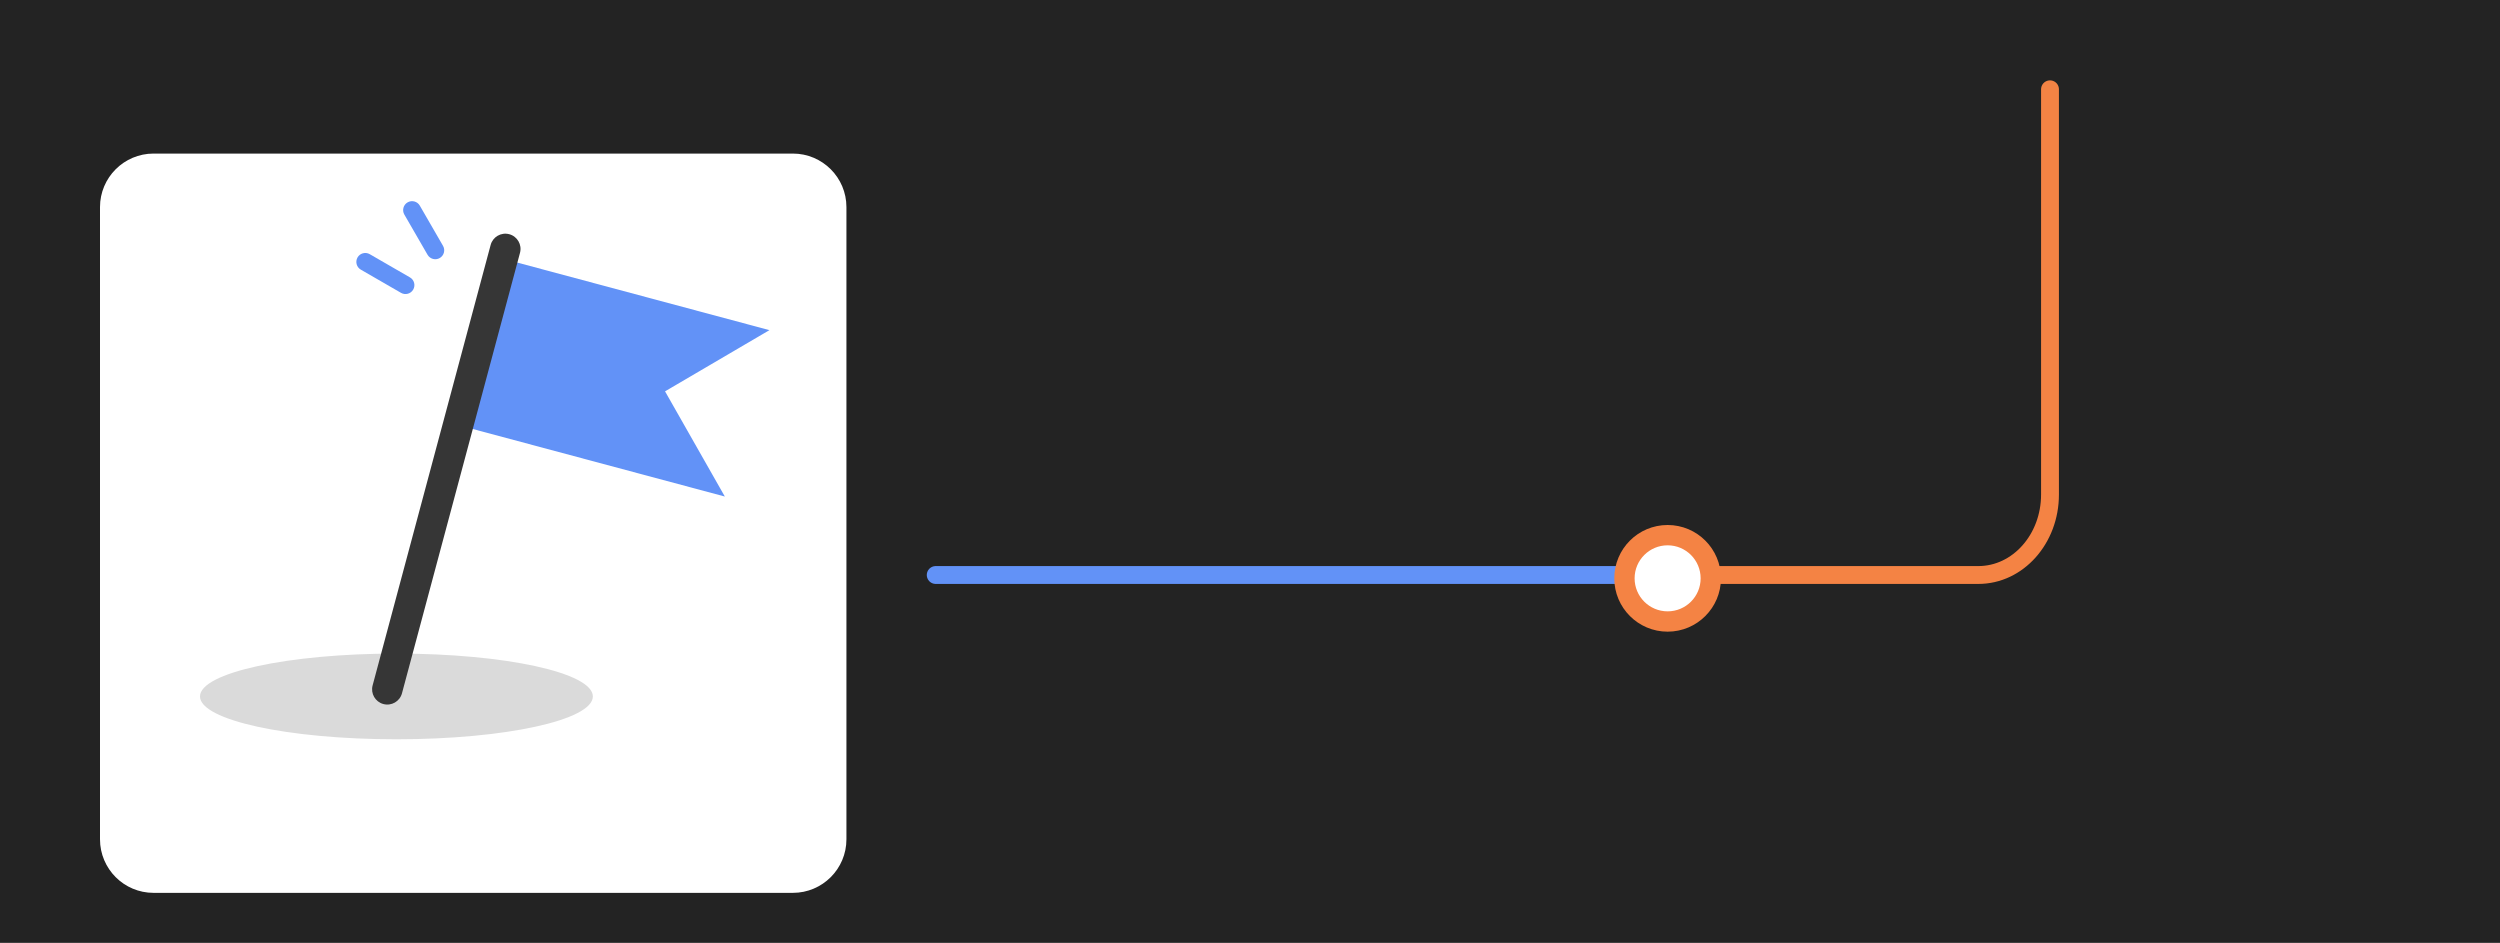
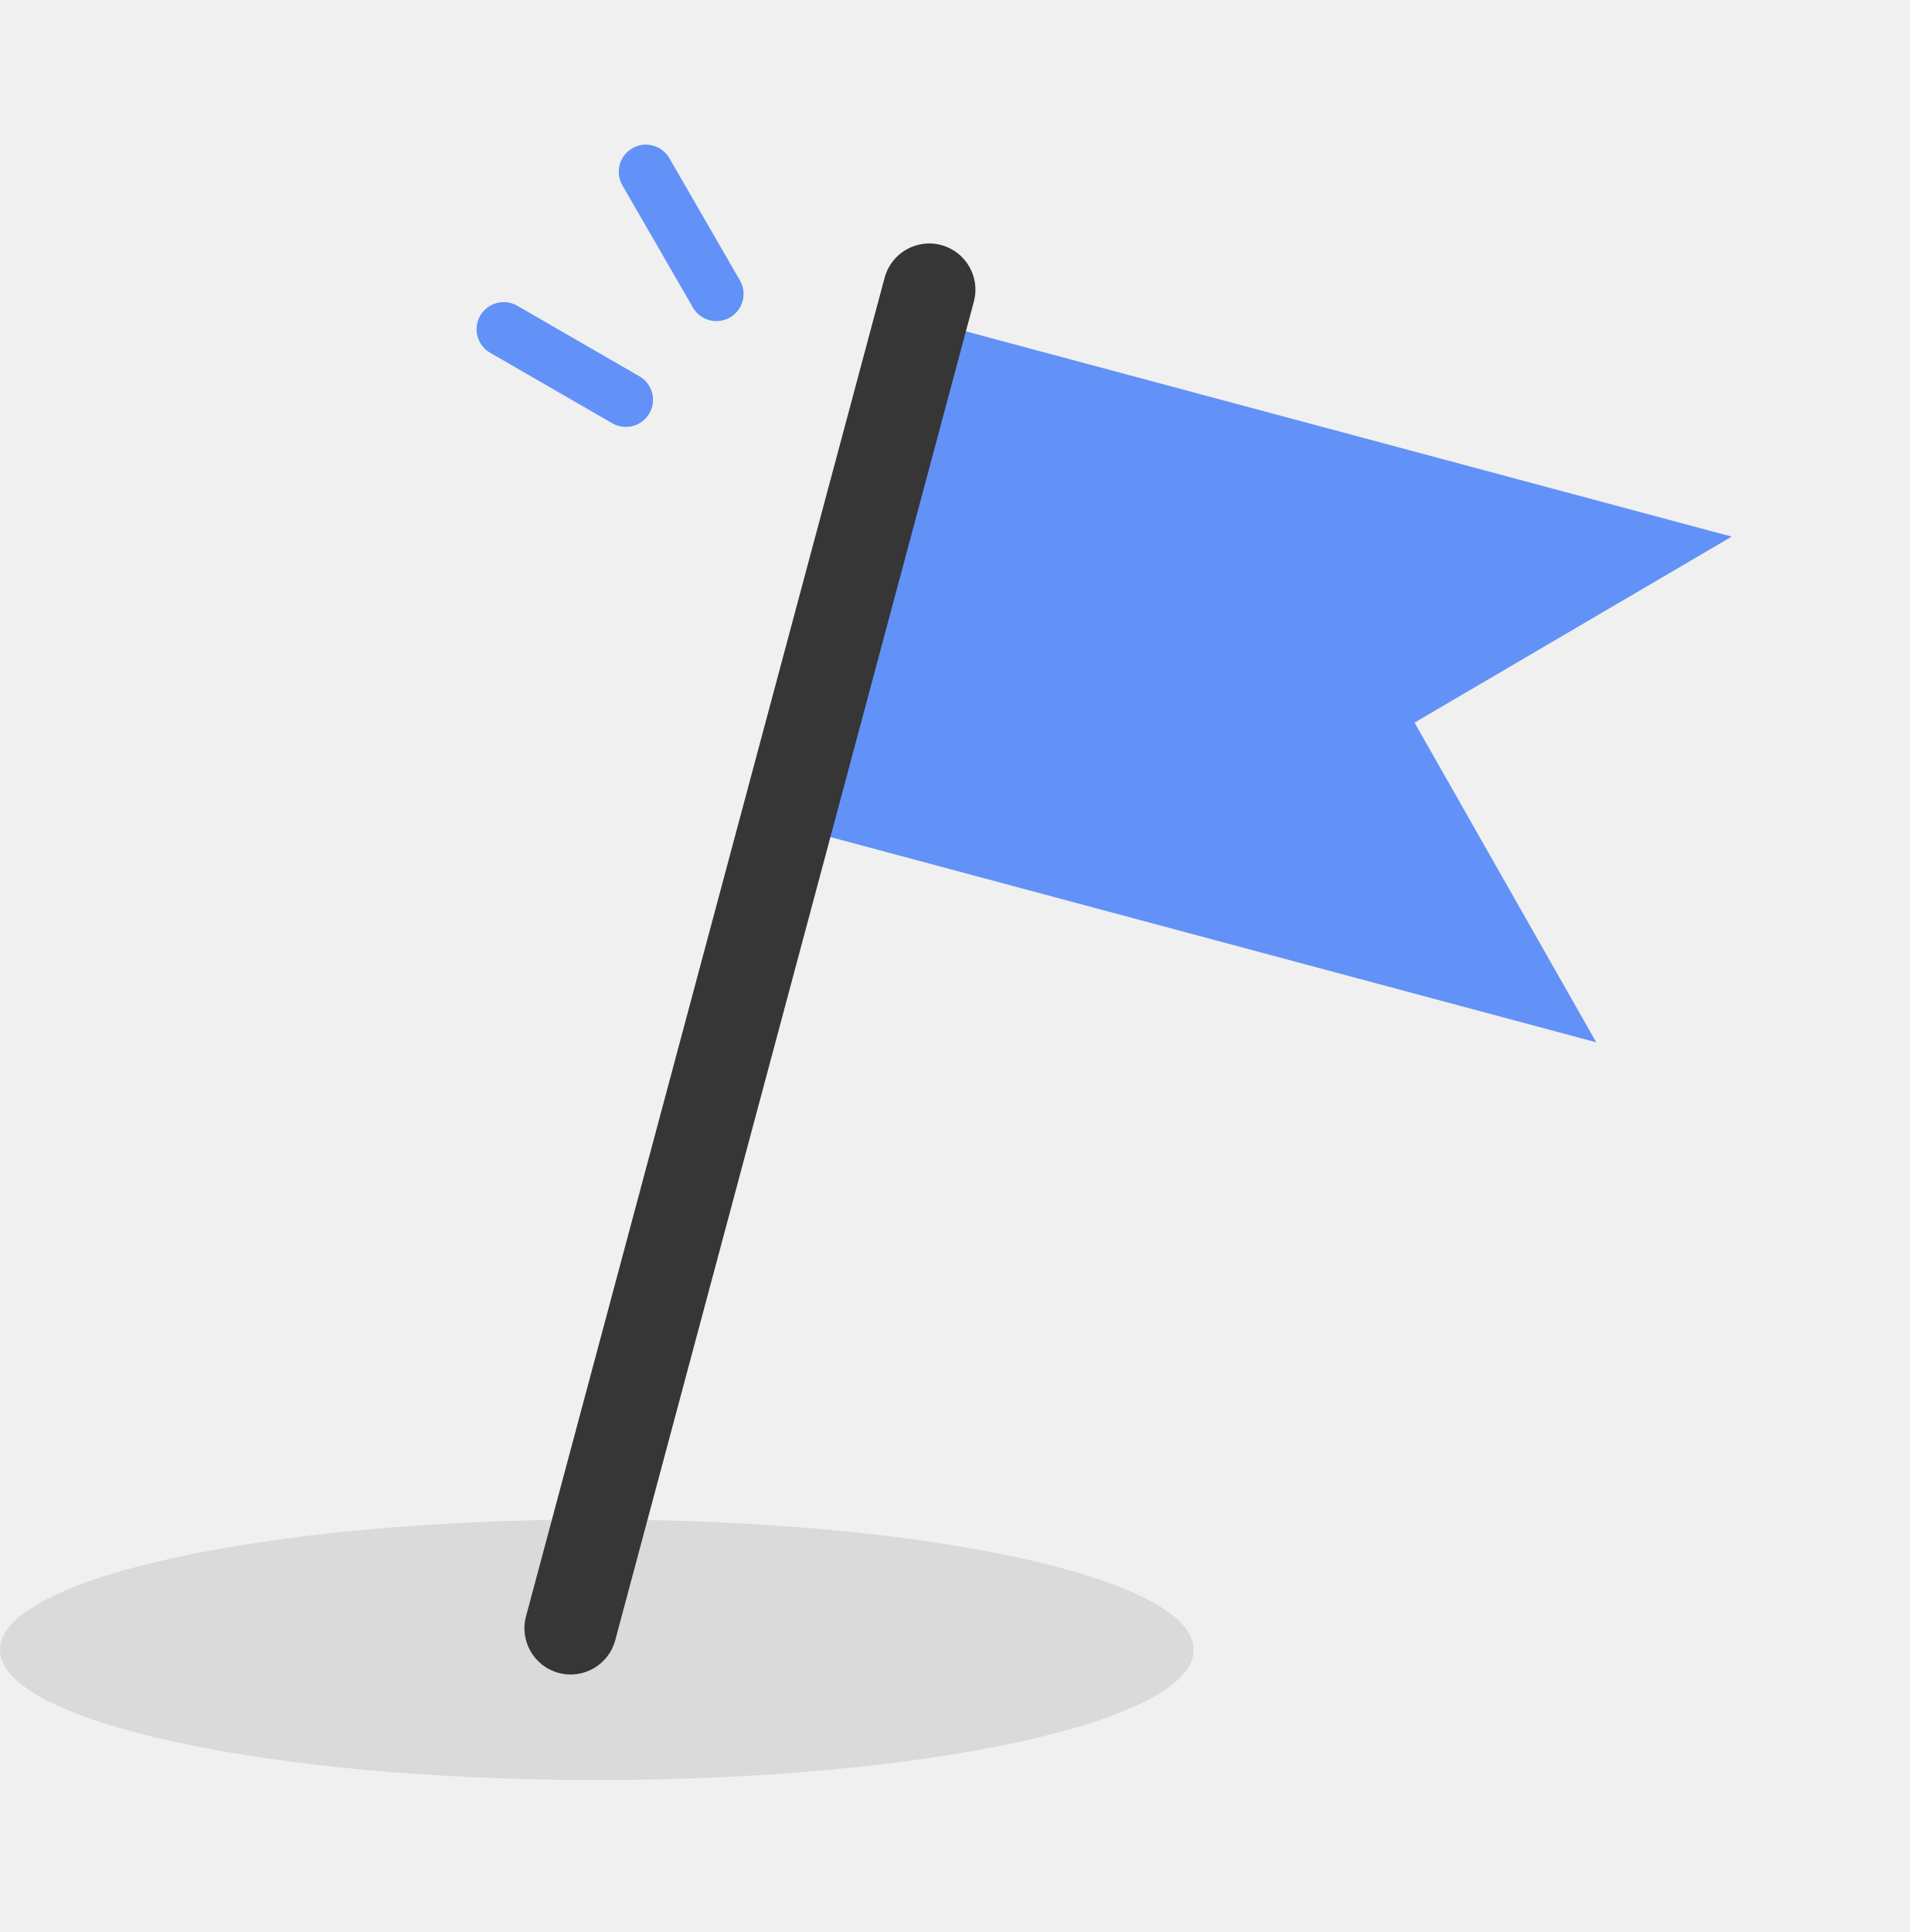
- <svg xmlns="http://www.w3.org/2000/svg" width="700" height="264" viewBox="0 0 700 264" fill="none">
-   <rect width="700" height="264" fill="#232323" />
-   <rect x="28" y="43" width="209" height="207" rx="15" fill="white" />
-   <ellipse cx="111" cy="195" rx="55" ry="12" fill="#DADADA" />
-   <path d="M144.182 73.346L215.44 92.44L186.212 109.576L202.956 139.031L131.698 119.938L144.182 73.346Z" fill="#6292F7" />
-   <rect x="138.481" y="64.475" width="8.512" height="136.194" rx="4.256" transform="rotate(15 138.481 64.4749)" fill="#363636" />
-   <rect x="111.964" y="57.911" width="5" height="18" rx="2.5" transform="rotate(-30 111.964 57.9106)" fill="#6292F7" />
-   <rect x="98.862" y="74.249" width="5" height="18" rx="2.5" transform="rotate(-60 98.8616 74.249)" fill="#6292F7" />
-   <path d="M574 25V138.479C574 150.917 565.02 161 553.943 161L262 161" stroke="url(#paint0_linear_1732_51)" stroke-width="5" stroke-linecap="round" />
-   <circle cx="14.933" cy="14.933" r="14.933" transform="matrix(-1 0 0 1 481.867 147)" fill="#F48344" />
-   <circle cx="9.244" cy="9.244" r="9.244" transform="matrix(-1 0 0 1 476.178 152.689)" fill="white" />
-   <defs>
-     <linearGradient id="paint0_linear_1732_51" x1="475.5" y1="161.11" x2="462" y2="161.124" gradientUnits="userSpaceOnUse">
-       <stop offset="0.07" stop-color="#F48344" />
-       <stop offset="1" stop-color="#6292F7" />
-     </linearGradient>
-   </defs>
+ <svg xmlns="http://www.w3.org/2000/svg" width="176" height="178" viewBox="0 0 176 178" fill="none">
+   <ellipse cx="55" cy="152" rx="55" ry="12" fill="#DADADA" />
+   <path d="M88.321 30.346L159.579 49.44L130.35 66.576L147.095 96.031L75.837 76.938L88.321 30.346Z" fill="#6292F7" />
+   <rect x="82.62" y="21.475" width="8.512" height="136.194" rx="4.256" transform="rotate(15 82.6201 21.4749)" fill="#363636" />
+   <rect x="56.103" y="14.911" width="5" height="18" rx="2.5" transform="rotate(-30 56.103 14.9106)" fill="#6292F7" />
+   <rect x="43" y="31.249" width="5" height="18" rx="2.5" transform="rotate(-60 43.0002 31.249)" fill="#6292F7" />
</svg>
